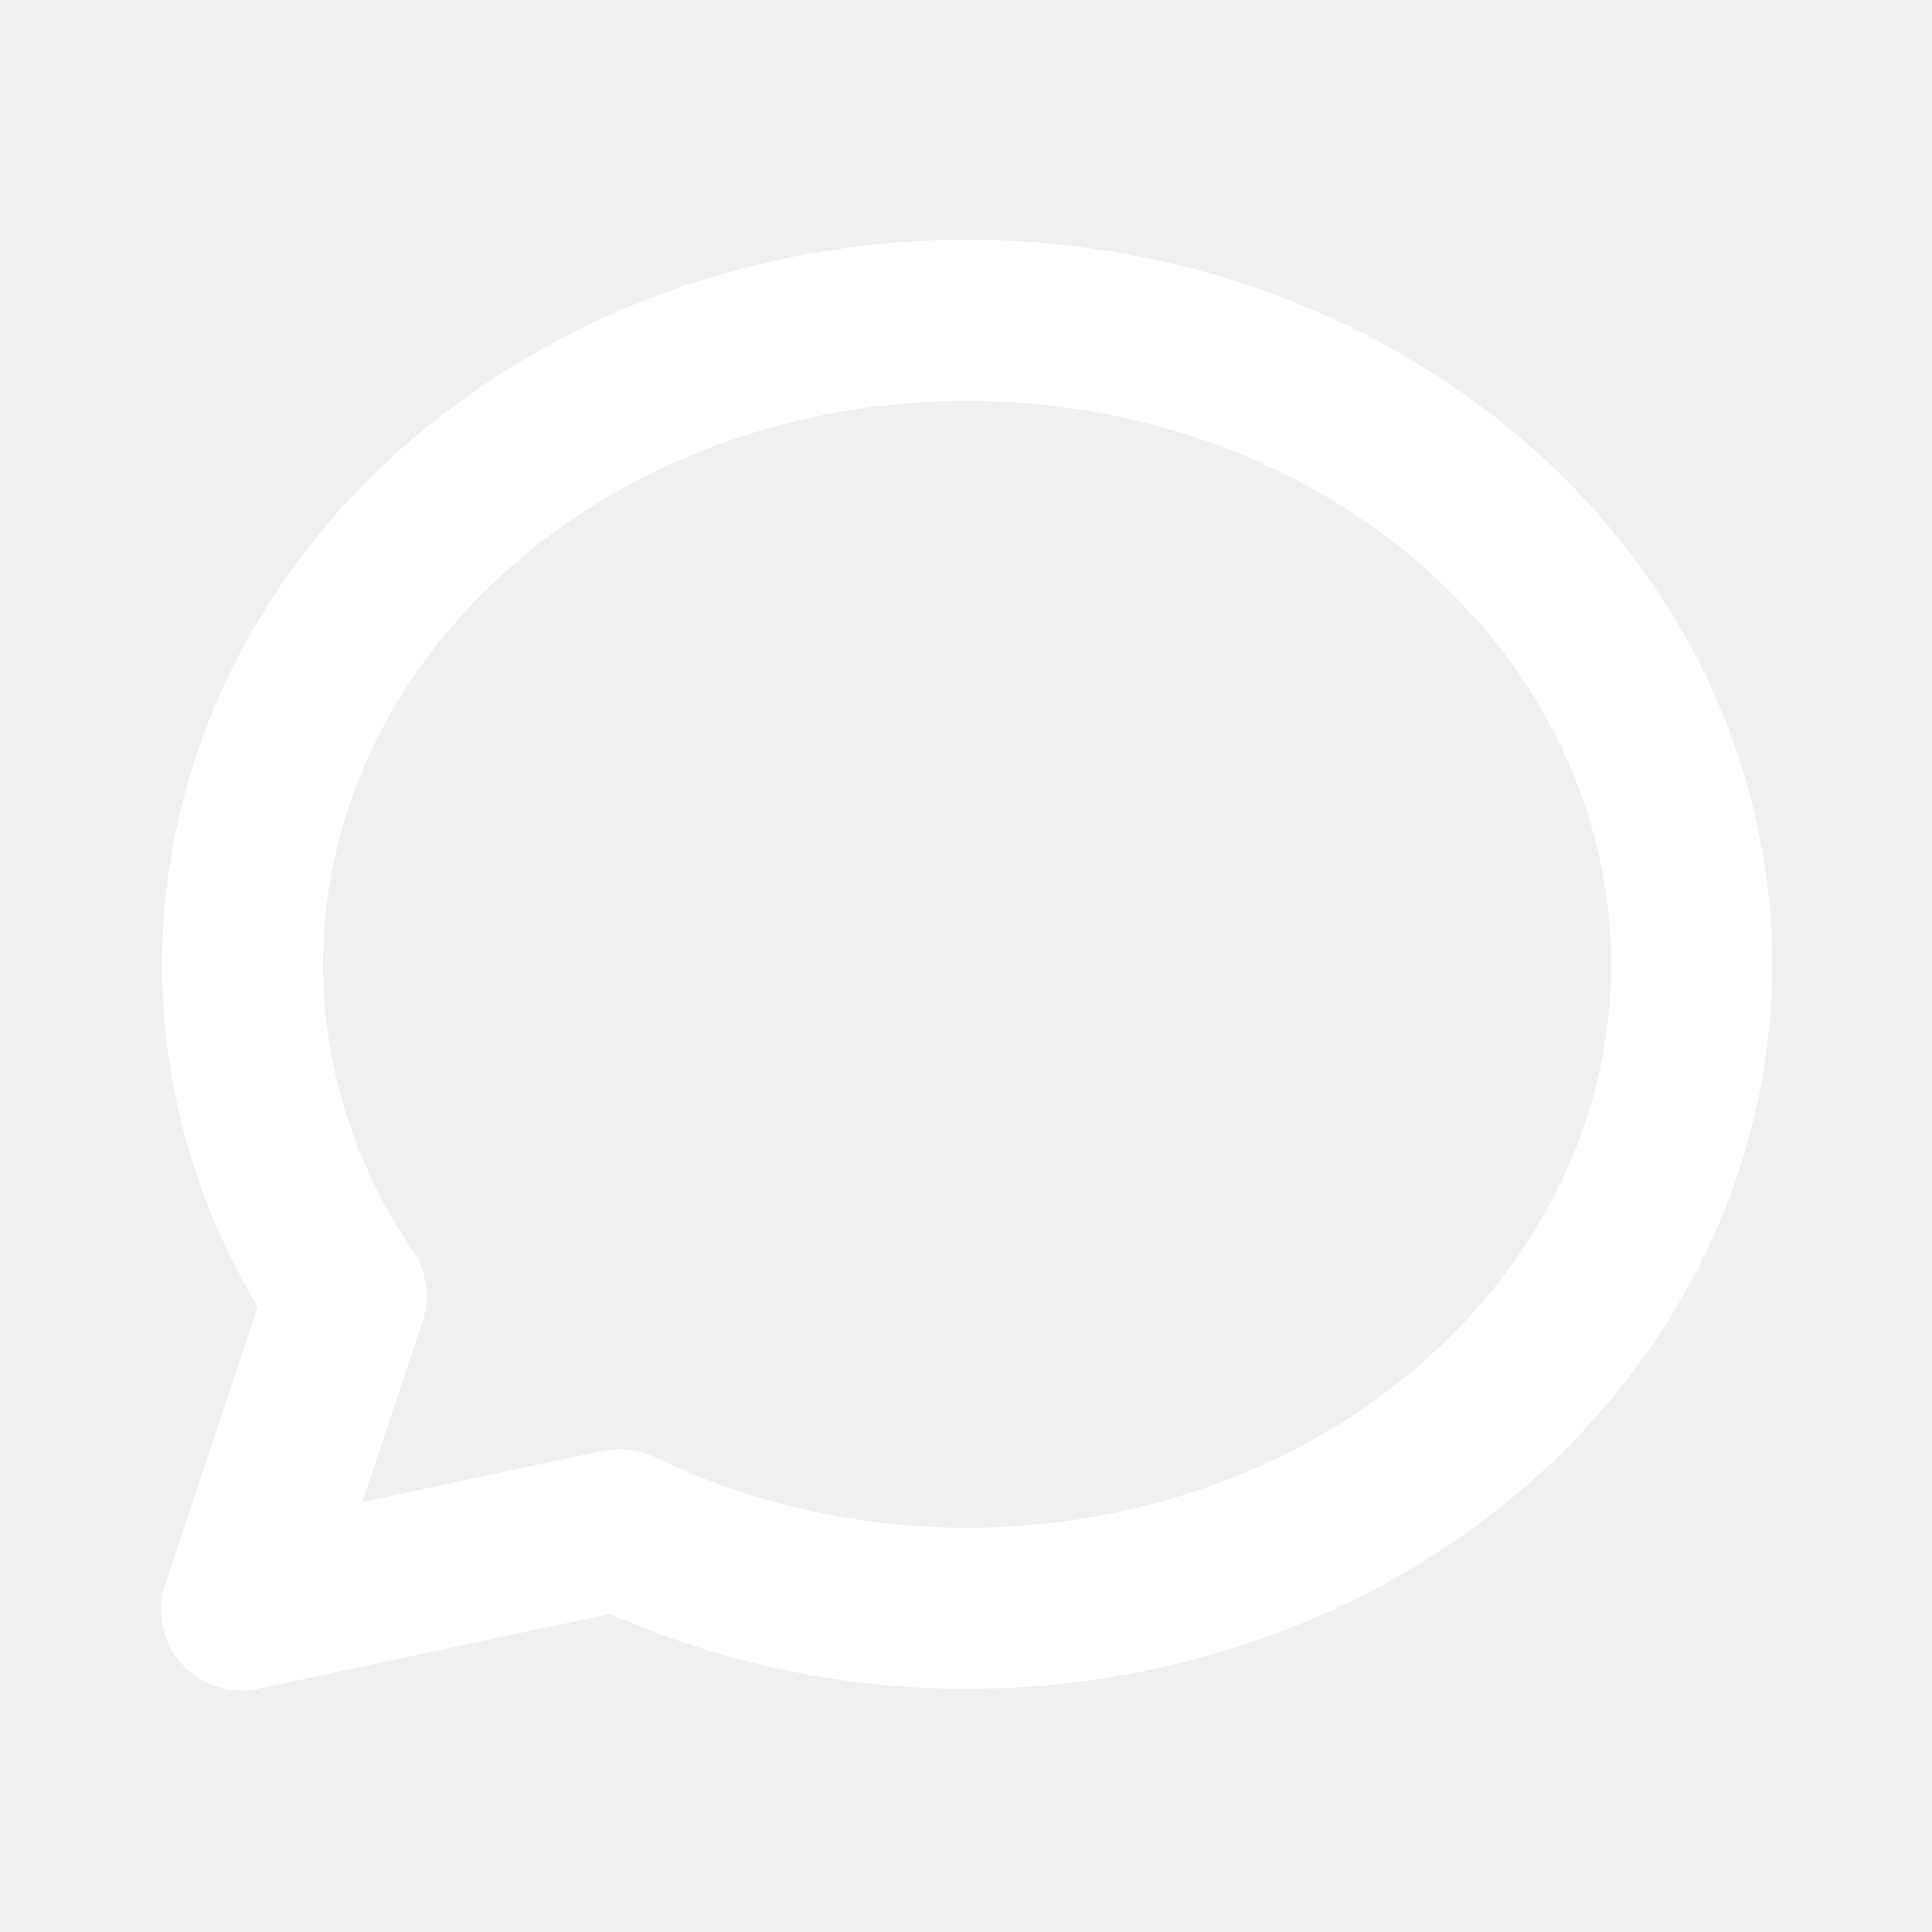
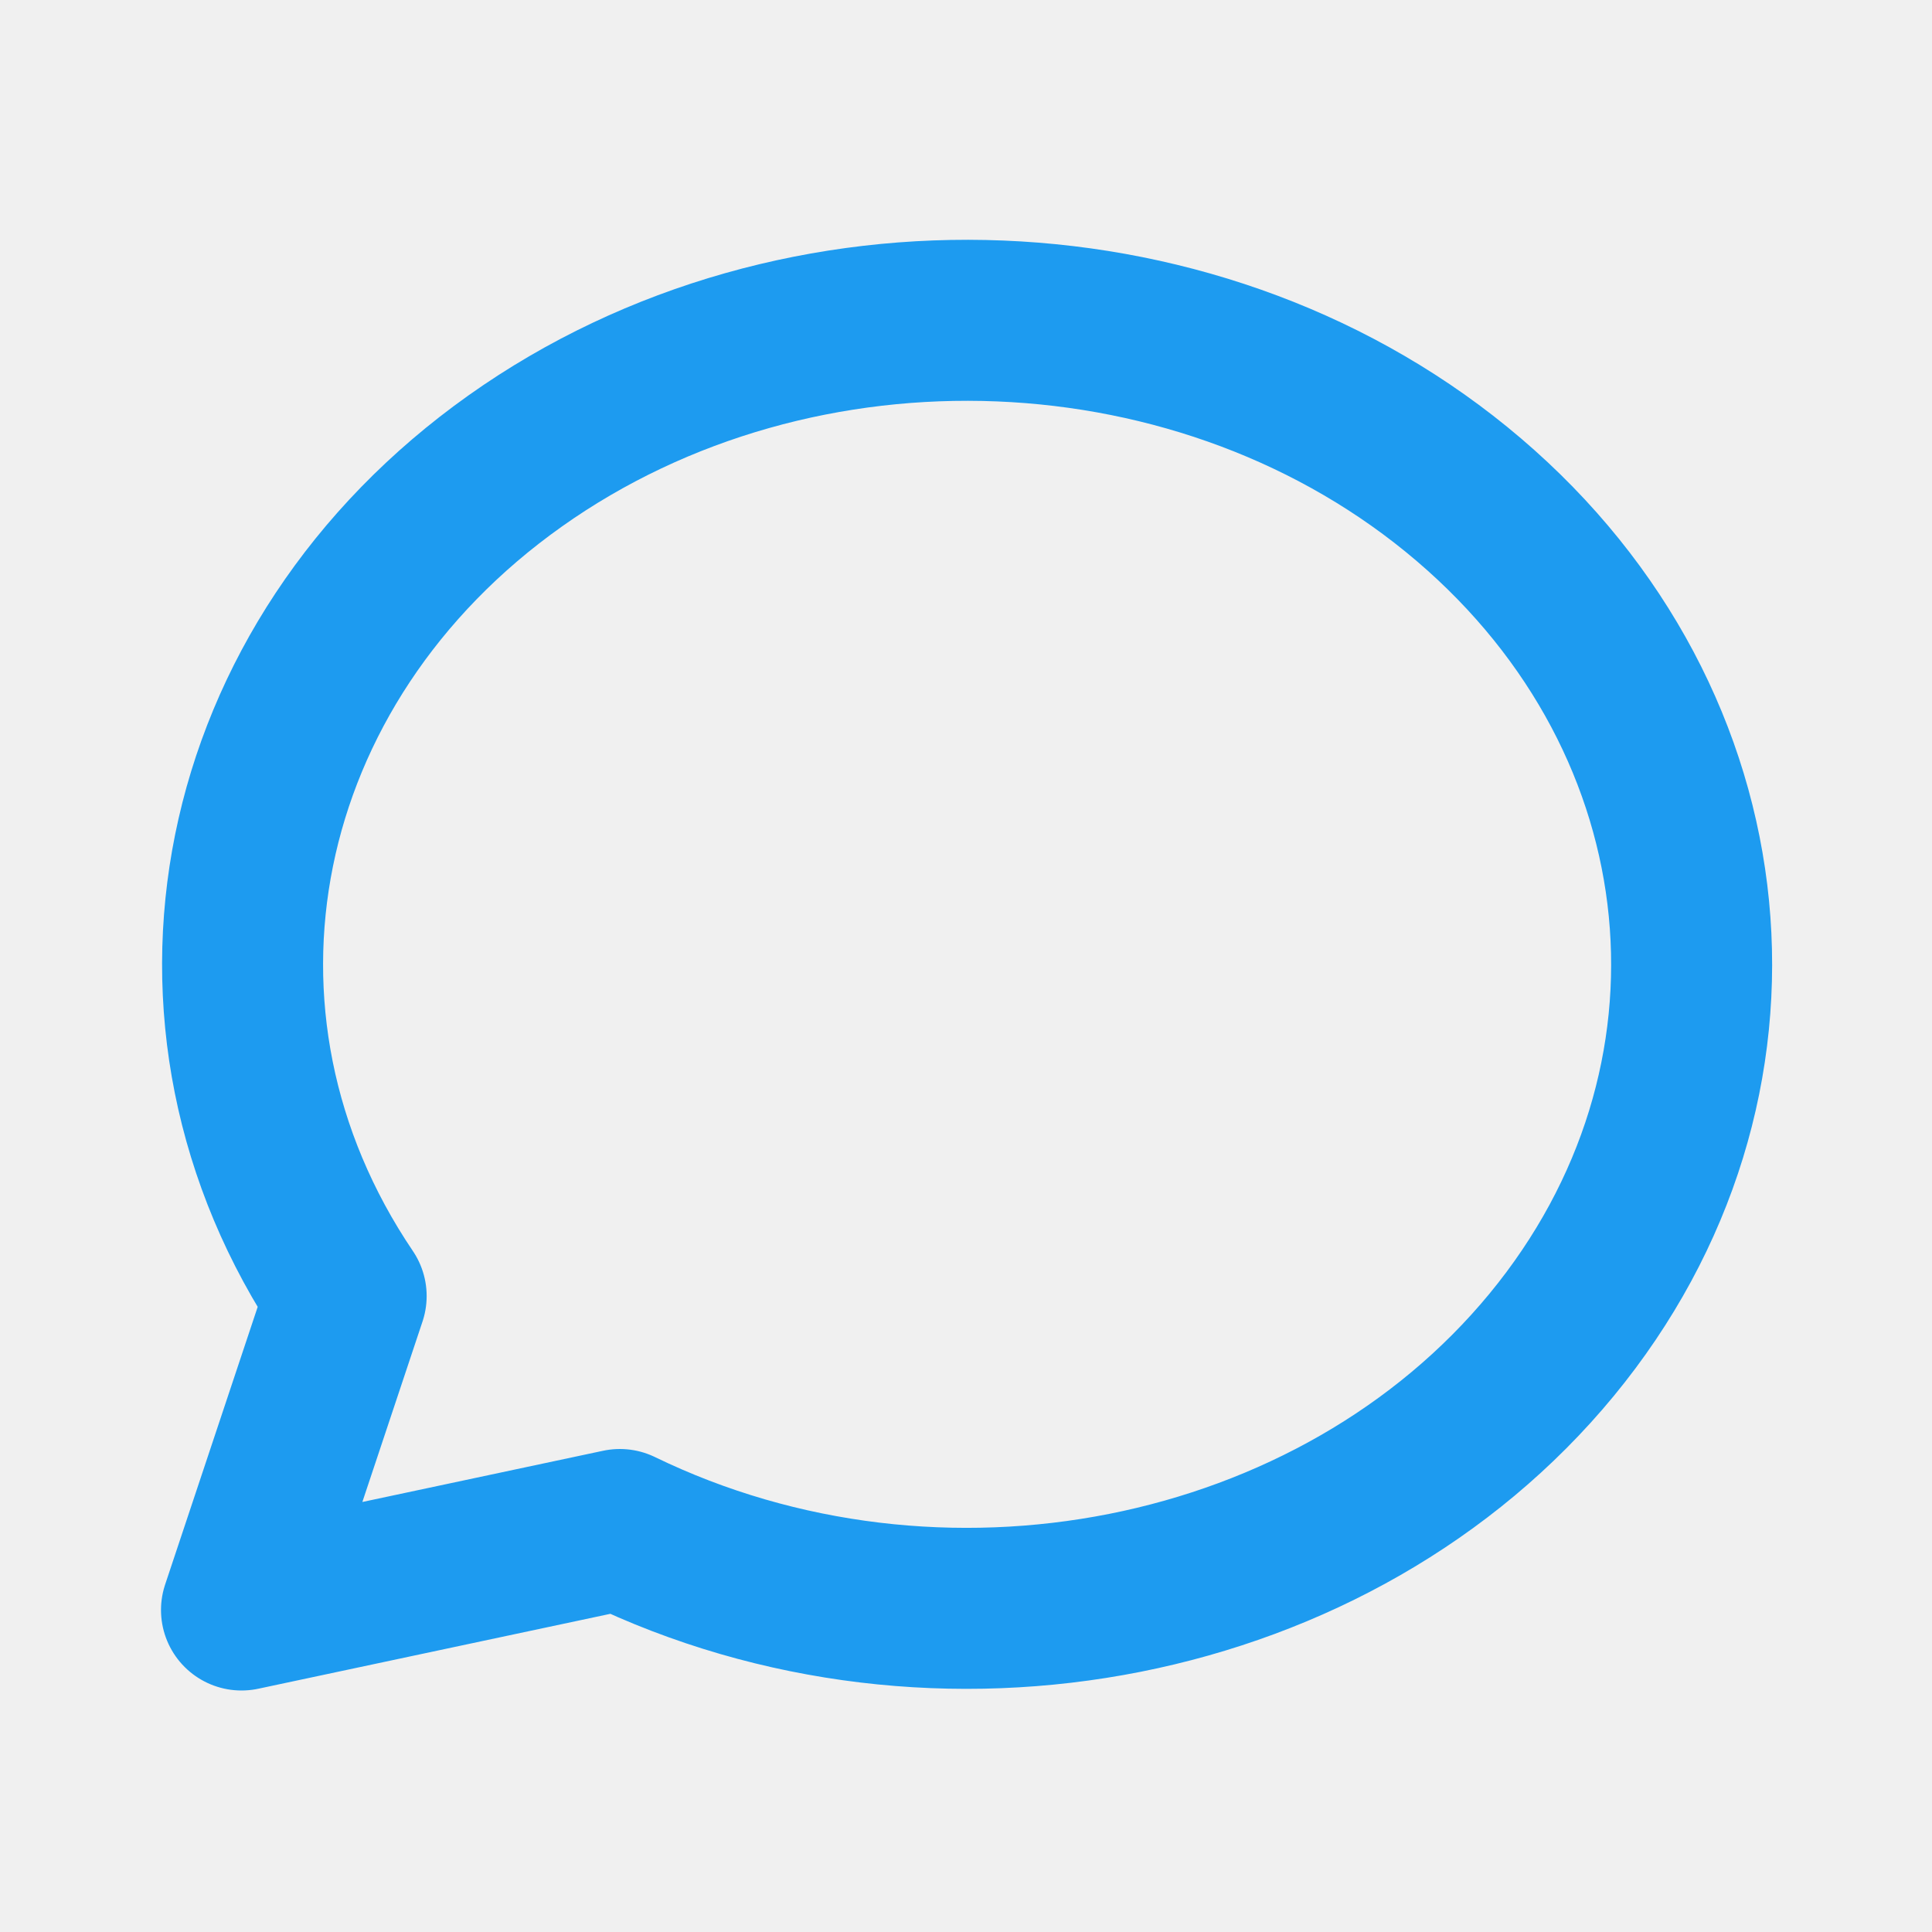
- <svg xmlns="http://www.w3.org/2000/svg" class="icon icon-tabler icon-tabler-message-circle-2" width="24" height="24" viewBox="0 0 24 24" stroke-width="2" stroke="white" fill="none" stroke-linecap="round" stroke-linejoin="round">
+ <svg xmlns="http://www.w3.org/2000/svg" class="icon icon-tabler icon-tabler-message-circle-2" width="24" height="24" viewBox="0 0 24 24" stroke-width="2" stroke="#1D9BF0" fill="none" stroke-linecap="round" stroke-linejoin="round">
  <path stroke="none" d="M0 0h24v24H0z" fill="none" />
  <path d="M3 20l1.3 -3.9a9 8 0 1 1 3.4 2.9l-4.7 1" />
</svg>
